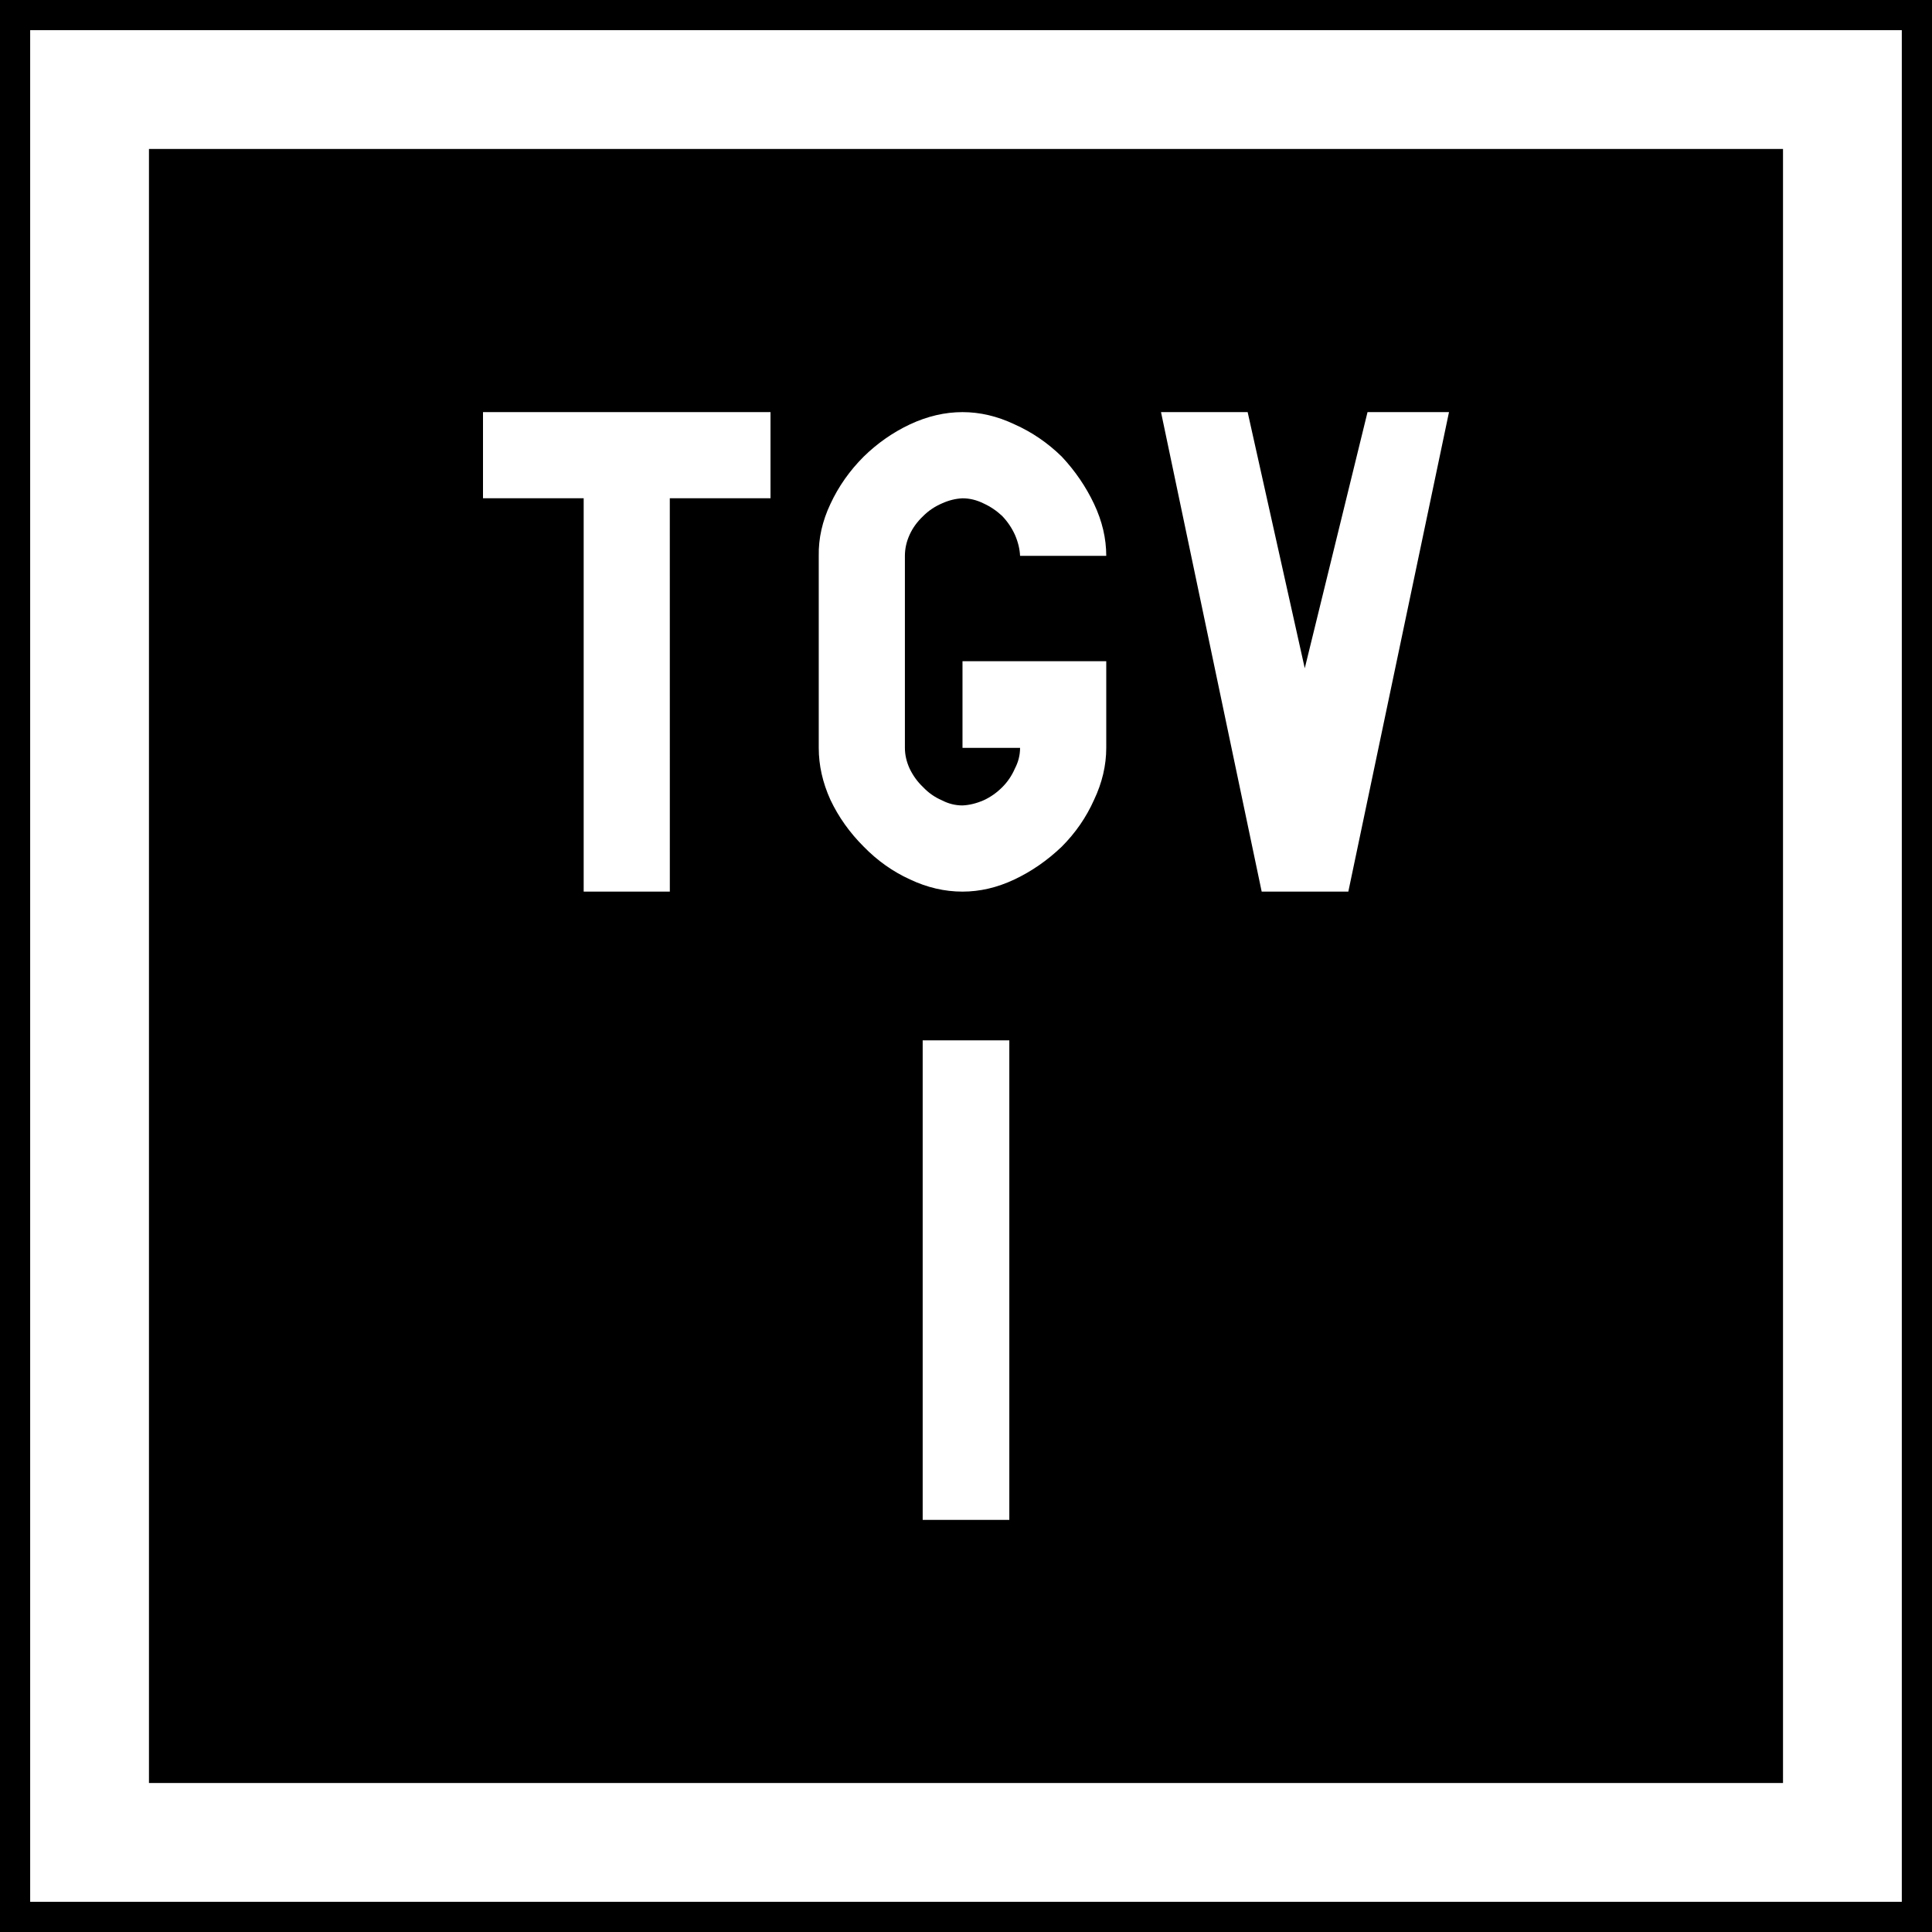
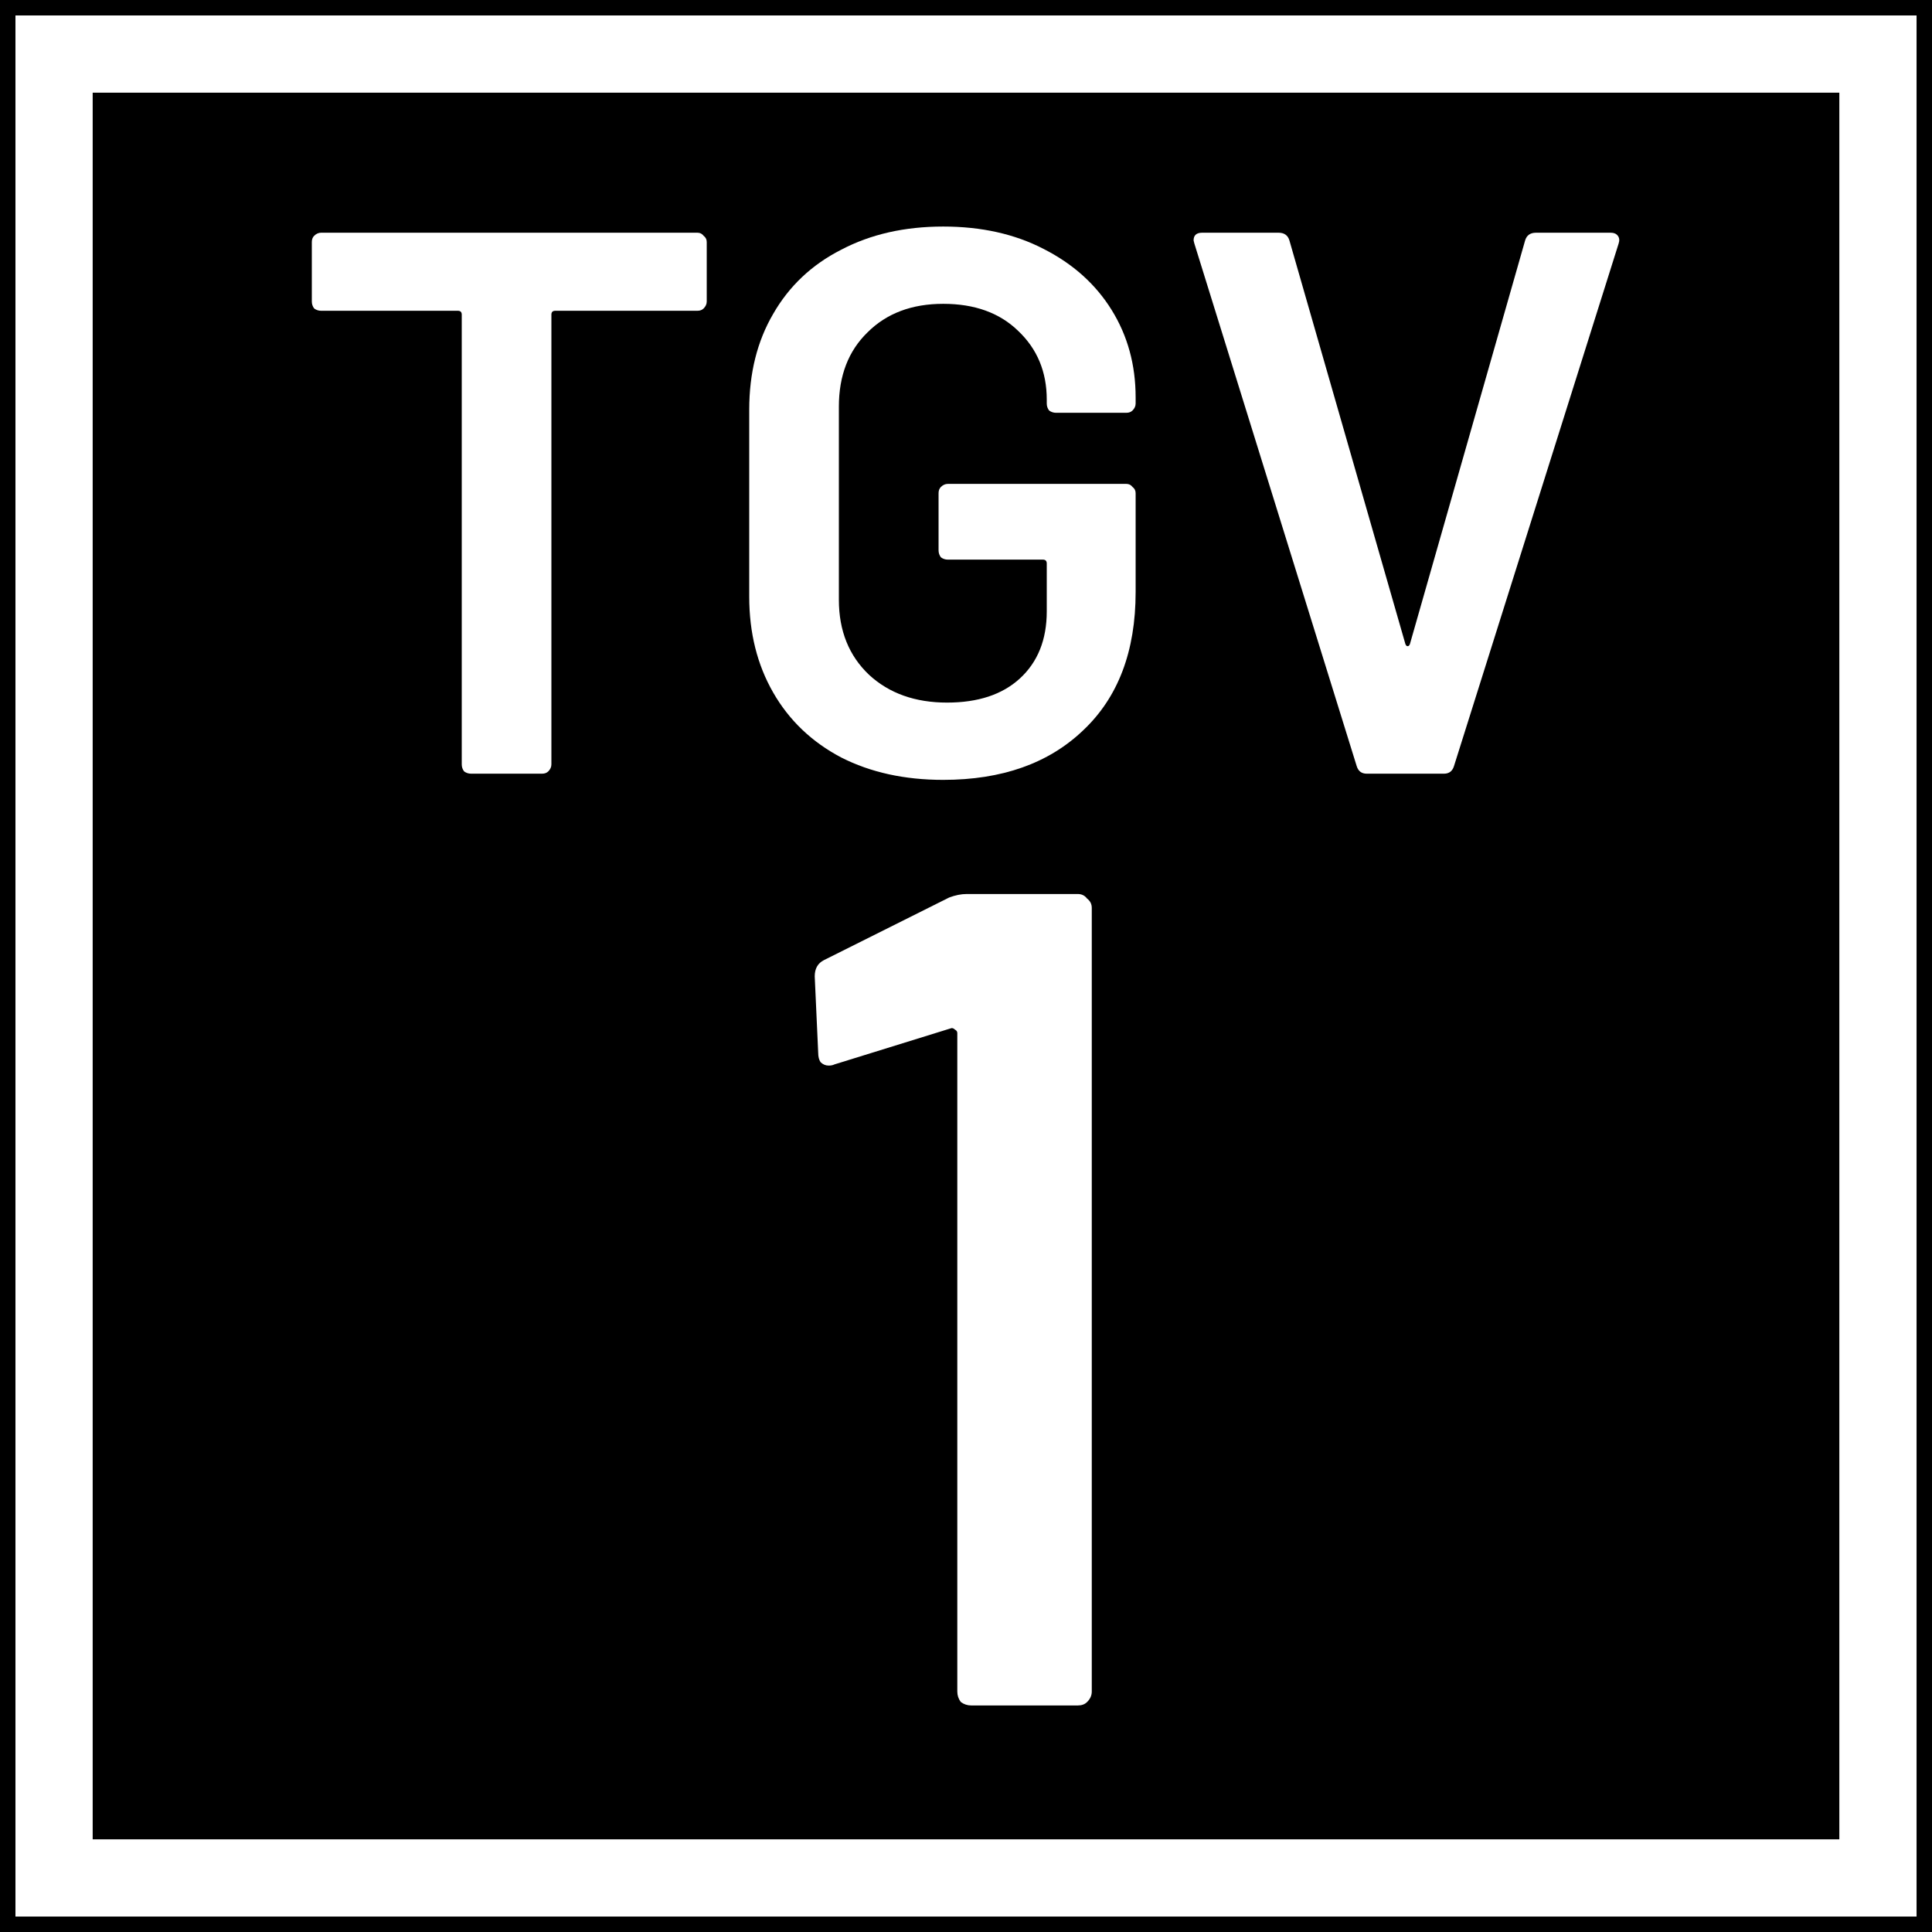
- <svg xmlns="http://www.w3.org/2000/svg" viewBox="0 0 64 64">
-   <path d="M0 0h64v64H0z" />
-   <path fill="none" stroke="#fff" stroke-width="3.935" d="M2.967 2.967h58.065v58.065H2.967z" />
-   <g fill="#fff" stroke-width="7.942" aria-label="TT" font-family="PoliceSNCF" font-size="15.884" font-weight="400" letter-spacing="0" style="line-height:1.25;font-variant-ligatures:normal;font-variant-caps:normal;font-variant-numeric:normal;font-feature-settings:normal;text-align:start" word-spacing="0">
-     <path d="M129.92 21.348h3.336v-2.854h-9.524v2.854h3.335v13.03h2.854zm9.696 8.268h1.907q0 .357-.17.682-.155.357-.419.62-.28.28-.62.435-.357.155-.698.17-.357 0-.683-.17-.357-.155-.62-.434-.28-.264-.45-.62-.155-.342-.155-.683v-6.36q0-.356.155-.698t.45-.62q.263-.264.62-.419.341-.155.683-.17.356 0 .698.17.34.155.62.419.264.279.419.62.155.357.17.698h2.855q0-.868-.404-1.721-.403-.854-1.07-1.567-.698-.683-1.567-1.07-.853-.404-1.721-.404-.87 0-1.738.404-.853.403-1.535 1.07-.698.698-1.102 1.567-.403.853-.387 1.721v6.36q0 .869.387 1.722.404.853 1.102 1.55.682.699 1.535 1.087.853.403 1.738.403.868 0 1.721-.403.853-.404 1.567-1.086.682-.683 1.07-1.551.404-.853.404-1.722v-2.87h-4.762zm11.338-2.637-1.892-8.485h-2.87l3.335 15.884h2.87l3.335-15.884h-2.699z" aria-label="TGV" style="line-height:1.25;font-variant-ligatures:normal;font-variant-caps:normal;font-variant-numeric:normal;font-feature-settings:normal;text-align:start" transform="translate(-107.732 -4.842)" />
-     <path d="M138.297 55.19h2.87V39.305h-2.87z" aria-label="1" style="line-height:1.25;font-variant-ligatures:normal;font-variant-caps:normal;font-variant-numeric:normal;font-feature-settings:normal;text-align:start" transform="translate(-107.732 -4.842)" />
+ <svg xmlns="http://www.w3.org/2000/svg" viewBox="0 0 500 500">
+   <path d="M0 0h500v500H0z" />
+   <path fill="none" stroke="#fff" stroke-width="19.984" d="M13.992 13.992h472.02v472.02H13.992z" />
+   <g fill="#fff">
+     <path d="M180.5 60.227q1 0 1.6.8.8.6.8 1.6v15.4q0 1-.8 1.8-.6.6-1.6.6h-36.8q-1 0-1 1v116.4q0 1-.8 1.8-.6.6-1.6.6h-18.4q-1 0-1.8-.6-.6-.8-.6-1.8v-116.4q0-1-1-1H83.1q-1 0-1.8-.6-.6-.8-.6-1.8v-15.4q0-1 .6-1.6.8-.8 1.8-.8z" aria-label="T" />
+     <path d="M244.1 201.83q-15 0-26.4-5.8-11.4-6-17.6-16.8t-6.2-24.8v-48.4q0-14.2 6.2-24.8 6.2-10.8 17.6-16.6 11.4-6 26.4-6 14.8 0 26 5.8 11.4 5.8 17.6 15.8t6.2 22.6v1.6q0 1-.8 1.8-.6.6-1.6.6h-18.2q-1 0-1.8-.6-.6-.8-.6-1.8v-1q0-10.8-7.4-17.8-7.2-7-19.4-7t-19.6 7.4q-7.4 7.2-7.4 19.2v50q0 12 7.8 19.4 7.8 7.2 20.2 7.2 12 0 18.8-6.2 7-6.4 7-17.4v-12.4q0-1-1-1h-24.6q-1 0-1.8-.6-.6-.8-.6-1.8v-14.8q0-1 .6-1.6.8-.8 1.8-.8h46.2q1 0 1.6.8.8.6.8 1.6v25.6q0 23-13.6 35.8-13.4 12.8-36.2 12.8" aria-label="G" />
+     <path d="M353.7 200.23q-2 0-2.6-2l-42-135.2-.2-.8q0-2 2.2-2h19.8q2.2 0 2.8 2l30 104.4q.2.6.6.6t.6-.6l29.8-104.4q.6-2 2.8-2h19.4q1.2 0 1.8.8t.2 2l-42.6 135.2q-.6 2-2.6 2z" aria-label="V" />
+     <path d="M245.65 232.27q2.4-.9 4.5-.9h28.8q1.5 0 2.4 1.2 1.2.9 1.2 2.4v202.8q0 1.5-1.2 2.7-.9.9-2.4.9h-27.6q-1.5 0-2.7-.9-.9-1.2-.9-2.7v-170.4q0-.6-.6-.9-.6-.6-1.2-.3l-30 9.3q-.6.3-1.5.3-1.2 0-2.1-.9-.6-.9-.6-2.4l-.9-19.8q0-3 2.4-4.2z" aria-label="1" />
  </g>
</svg>
